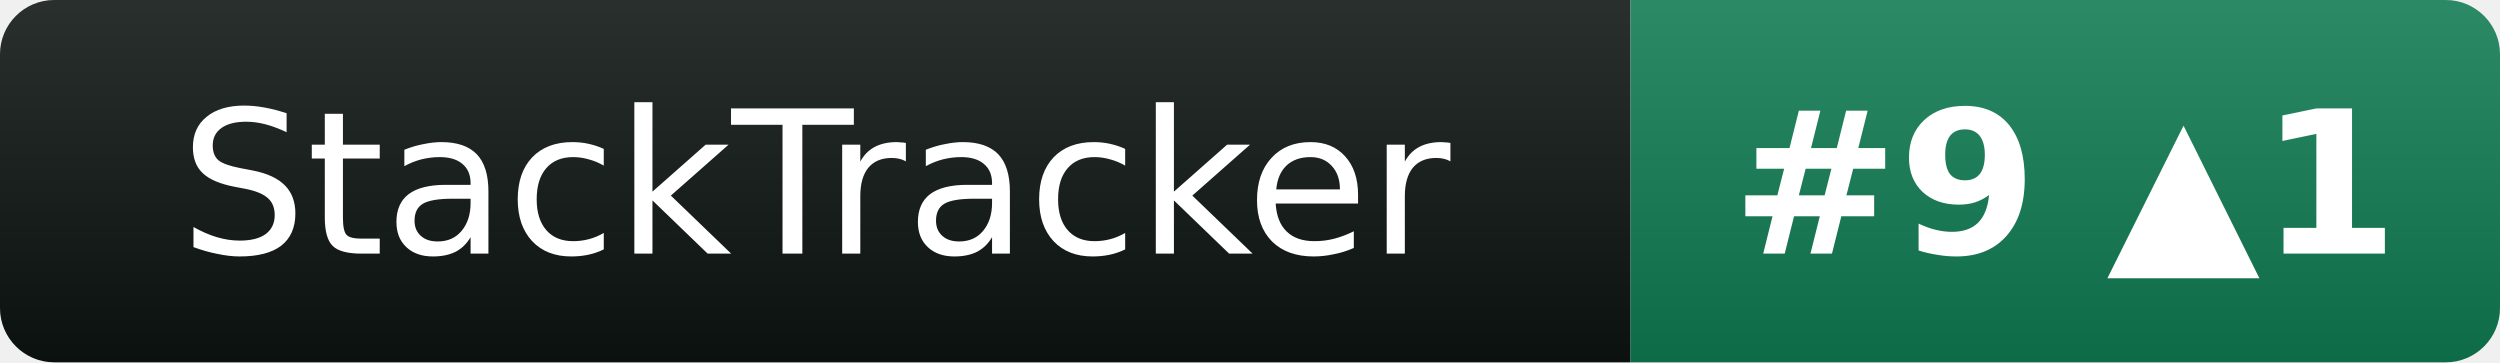
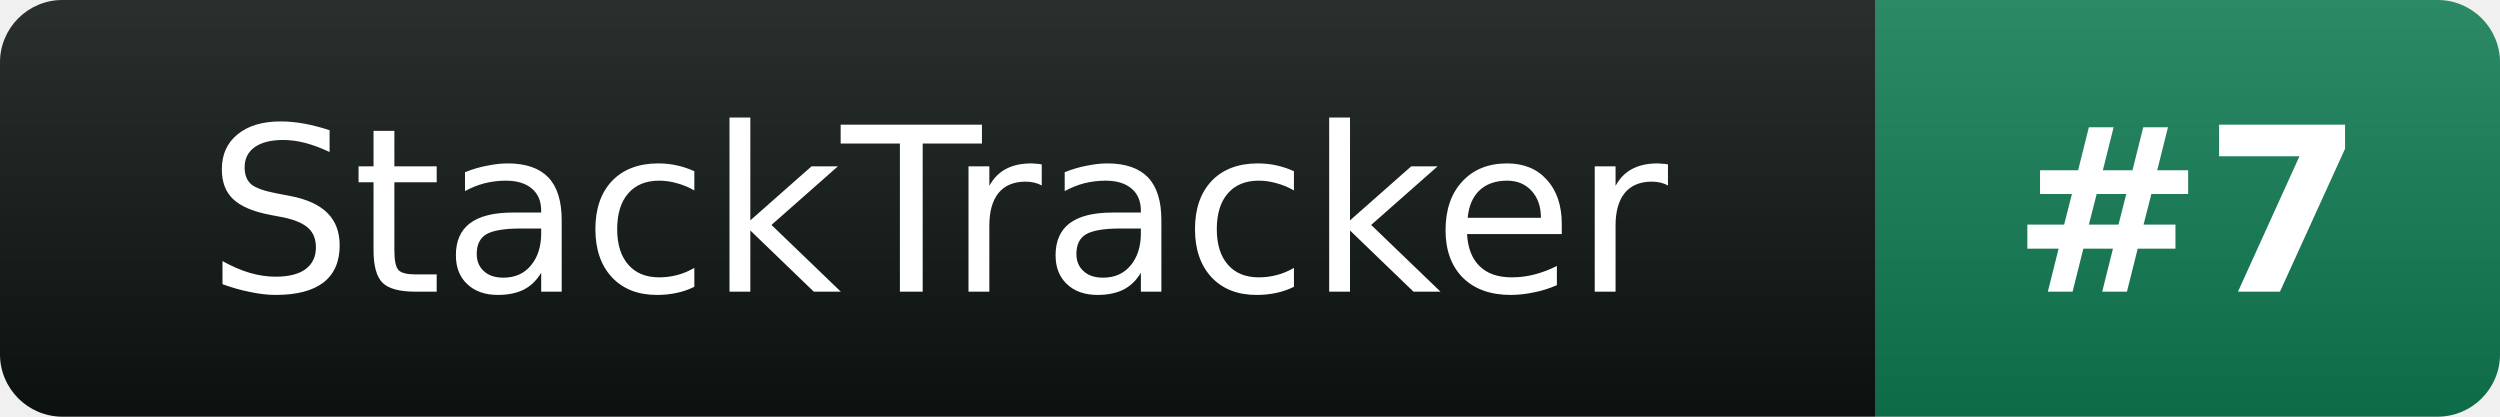
- <svg xmlns="http://www.w3.org/2000/svg" width="138" height="20" role="img" aria-label="StackTracker — langfuse ranked #9 ▲1">
+ <svg xmlns="http://www.w3.org/2000/svg" width="120" height="20" role="img" aria-label="StackTracker — langfuse ranked #7">
  <linearGradient id="stlangfuse-langfuse" x2="0" y2="100%">
    <stop offset="0" stop-color="#fff" stop-opacity=".12" />
    <stop offset="1" stop-opacity=".12" />
  </linearGradient>
  <clipPath id="stlangfuse-langfuser">
-     <rect width="138" height="20" rx="3" fill="#fff" />
+     <rect width="120" height="20" rx="3" fill="#fff" />
  </clipPath>
  <g clip-path="url(#stlangfuse-langfuser)">
    <rect width="90" height="20" fill="#0c1310" />
-     <rect x="90" width="48" height="20" fill="#107a52" />
-     <rect width="138" height="20" fill="url(#stlangfuse-langfuse)" />
+     <rect x="90" width="30" height="20" fill="#107a52" />
+     <rect width="120" height="20" fill="url(#stlangfuse-langfuse)" />
  </g>
  <g fill="#fff" text-anchor="middle" font-family="Verdana,DejaVu Sans,Geneva,sans-serif" font-size="11">
    <text x="45" y="14">StackTracker</text>
-     <text x="114" y="14" font-weight="bold">#9 ▲1</text>
+     <text x="105" y="14" font-weight="bold">#7</text>
  </g>
</svg>
